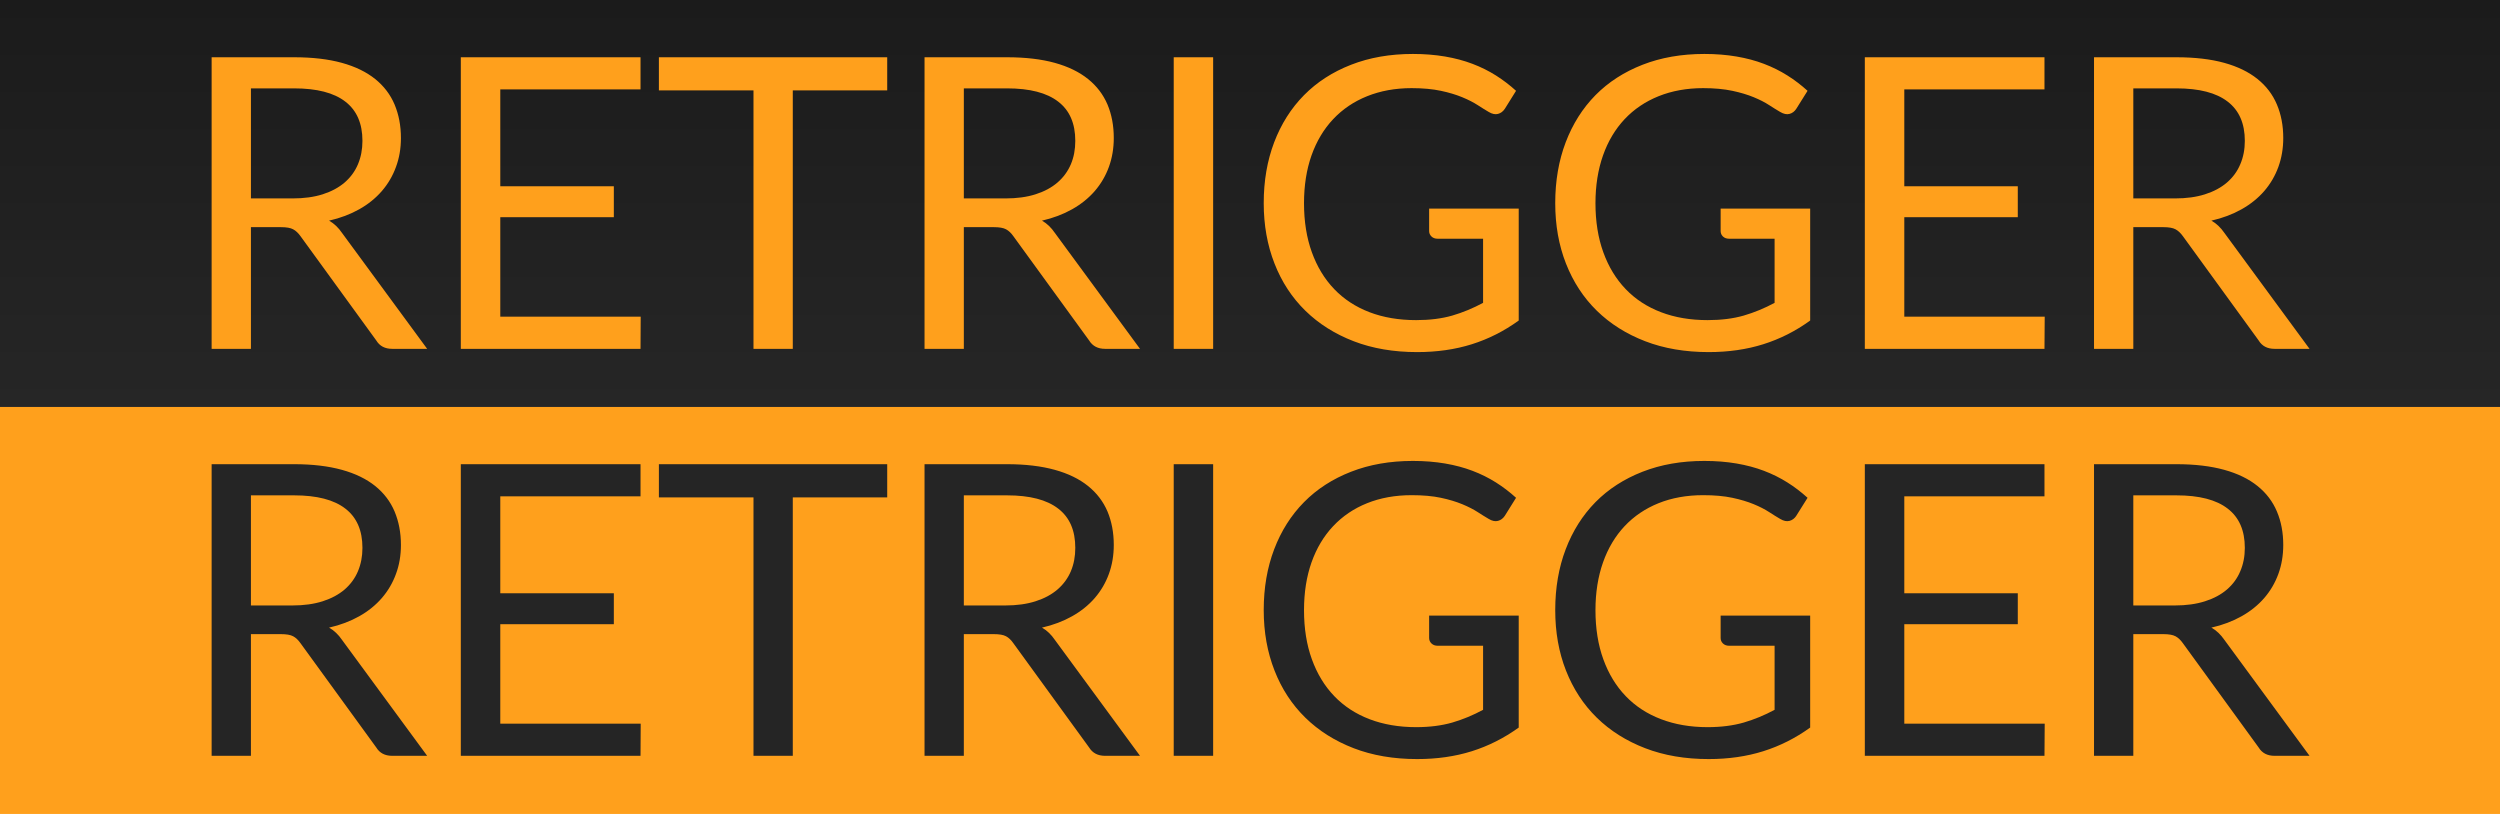
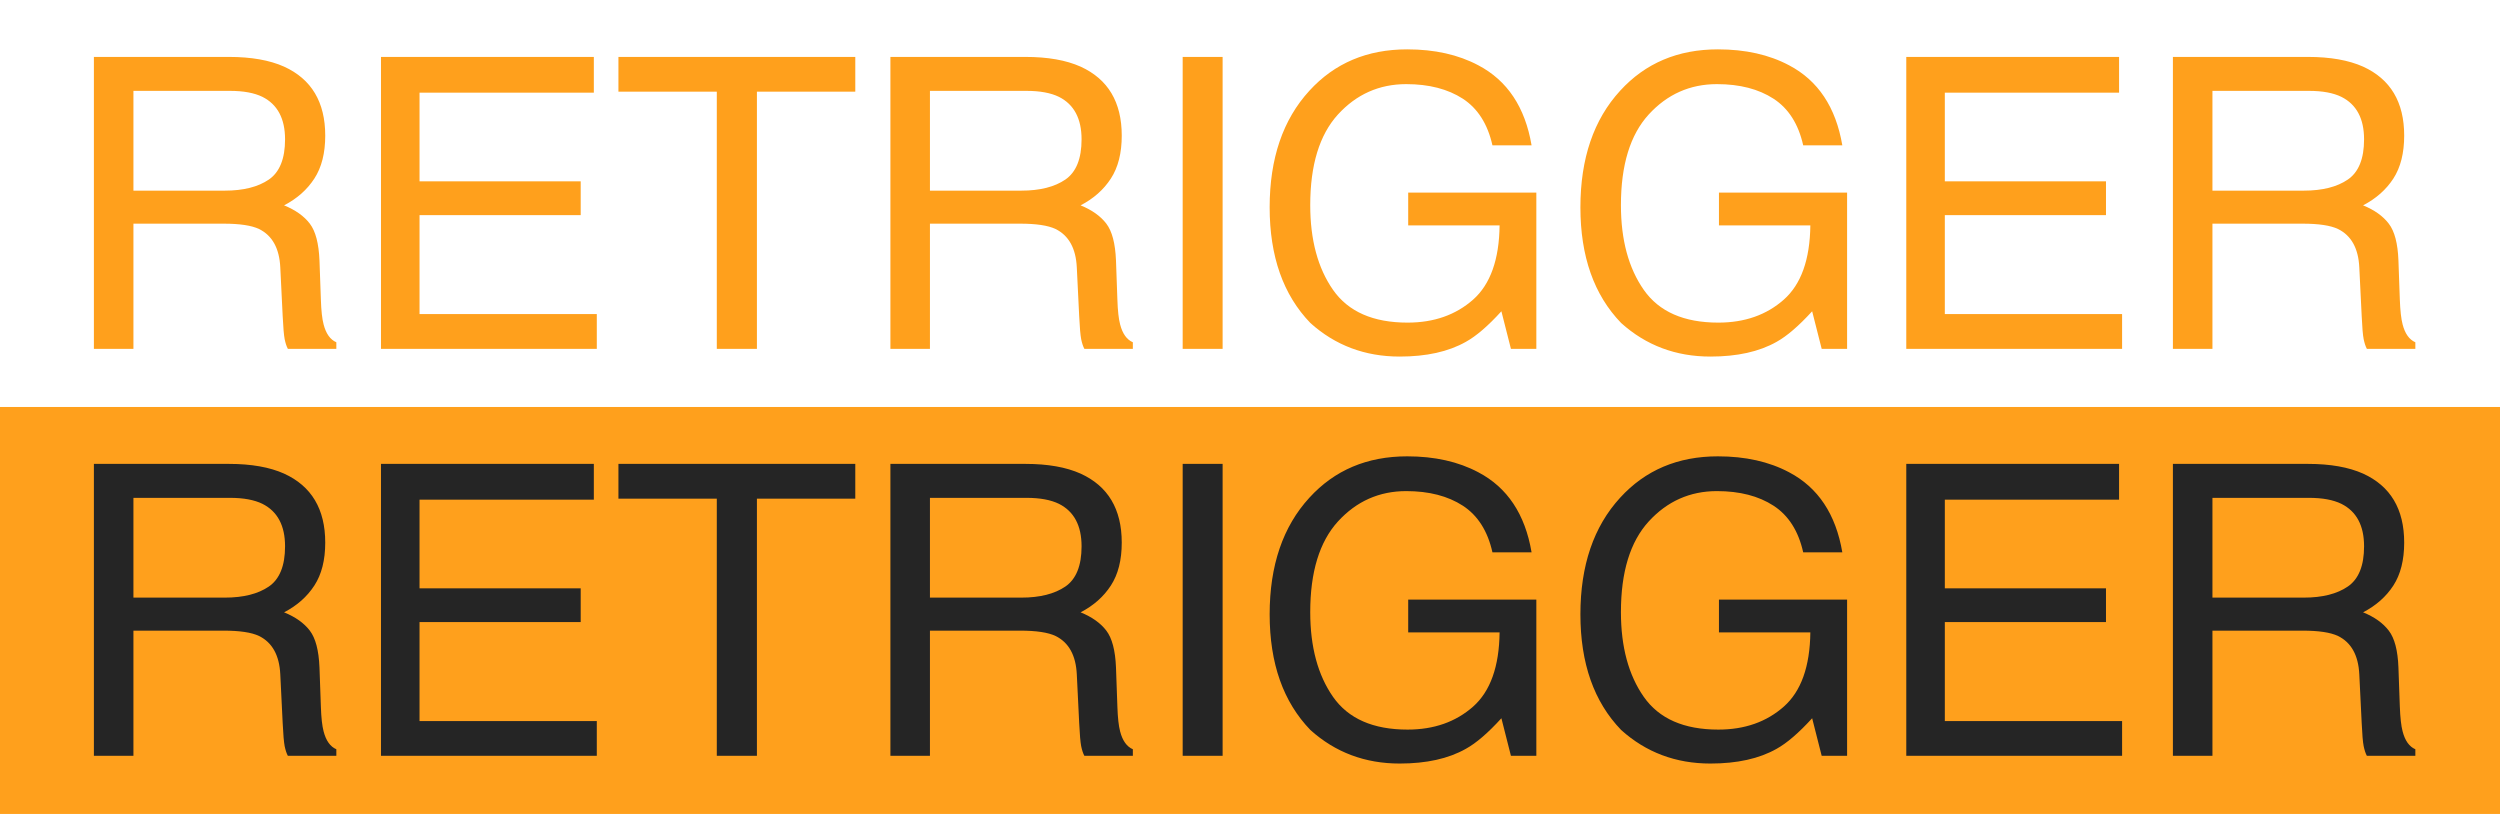
<svg xmlns="http://www.w3.org/2000/svg" width="43px" height="14px" viewBox="0 0 43 14" version="1.1">
-   <defs>
-     <linearGradient x1="50%" y1="0%" x2="50%" y2="100%" id="linearGradient-1">
-       <stop stop-color="#1B1B1B" offset="0%" />
-       <stop stop-color="#262626" offset="100%" />
-     </linearGradient>
-   </defs>
  <g id="bmp00126" stroke="none" stroke-width="1" fill="none" fill-rule="evenodd">
-     <rect id="Rectangle" fill="url(#linearGradient-1)" x="0" y="0" width="43" height="7" />
-     <rect id="Rectangle" fill="#FFA01C" x="0" y="7" width="43" height="7" />
-     <path d="M5.03,3.413 C5.226,3.413 5.399,3.39 5.55,3.342 C5.7,3.294 5.826,3.226 5.928,3.139 C6.029,3.051 6.106,2.947 6.157,2.825 C6.208,2.704 6.234,2.57 6.234,2.423 C6.234,2.124 6.136,1.899 5.94,1.748 C5.744,1.596 5.45,1.52 5.058,1.52 L4.316,1.52 L4.316,3.413 L5.03,3.413 Z M7.347,6 L6.745,6 C6.621,6 6.53,5.952 6.472,5.856 L5.17,4.064 C5.13,4.008 5.088,3.968 5.042,3.944 C4.997,3.919 4.926,3.907 4.83,3.907 L4.316,3.907 L4.316,6 L3.64,6 L3.64,0.985 L5.058,0.985 C5.375,0.985 5.649,1.017 5.88,1.081 C6.112,1.145 6.302,1.238 6.453,1.359 C6.603,1.48 6.715,1.627 6.787,1.798 C6.859,1.97 6.896,2.162 6.896,2.374 C6.896,2.551 6.868,2.717 6.811,2.871 C6.755,3.025 6.674,3.163 6.568,3.286 C6.462,3.408 6.333,3.513 6.18,3.599 C6.027,3.685 5.854,3.751 5.66,3.795 C5.746,3.844 5.821,3.915 5.884,4.008 L7.347,6 Z M11.02,5.447 L11.017,6 L7.926,6 L7.926,0.985 L11.017,0.985 L11.017,1.538 L8.605,1.538 L8.605,3.204 L10.558,3.204 L10.558,3.736 L8.605,3.736 L8.605,5.447 L11.02,5.447 Z M15.26,1.555 L13.636,1.555 L13.636,6 L12.96,6 L12.96,1.555 L11.333,1.555 L11.333,0.985 L15.26,0.985 L15.26,1.555 Z M17.291,3.413 C17.488,3.413 17.661,3.39 17.811,3.342 C17.962,3.294 18.088,3.226 18.189,3.139 C18.291,3.051 18.367,2.947 18.419,2.825 C18.47,2.704 18.495,2.57 18.495,2.423 C18.495,2.124 18.398,1.899 18.201,1.748 C18.005,1.596 17.712,1.52 17.32,1.52 L16.578,1.52 L16.578,3.413 L17.291,3.413 Z M19.608,6 L19.006,6 C18.883,6 18.792,5.952 18.733,5.856 L17.431,4.064 C17.392,4.008 17.349,3.968 17.304,3.944 C17.258,3.919 17.188,3.907 17.092,3.907 L16.578,3.907 L16.578,6 L15.902,6 L15.902,0.985 L17.32,0.985 C17.637,0.985 17.911,1.017 18.142,1.081 C18.373,1.145 18.564,1.238 18.714,1.359 C18.865,1.48 18.976,1.627 19.049,1.798 C19.121,1.97 19.157,2.162 19.157,2.374 C19.157,2.551 19.129,2.717 19.073,2.871 C19.017,3.025 18.936,3.163 18.83,3.286 C18.724,3.408 18.594,3.513 18.441,3.599 C18.288,3.685 18.115,3.751 17.922,3.795 C18.008,3.844 18.082,3.915 18.145,4.008 L19.608,6 Z M20.866,6 L20.188,6 L20.188,0.985 L20.866,0.985 L20.866,6 Z M26.122,3.588 L26.122,5.513 C25.869,5.696 25.601,5.831 25.315,5.921 C25.029,6.011 24.716,6.056 24.375,6.056 C23.971,6.056 23.607,5.994 23.283,5.869 C22.959,5.744 22.682,5.569 22.452,5.344 C22.222,5.119 22.045,4.849 21.922,4.534 C21.798,4.218 21.736,3.872 21.736,3.494 C21.736,3.111 21.796,2.763 21.916,2.447 C22.036,2.132 22.207,1.862 22.429,1.637 C22.651,1.412 22.92,1.238 23.238,1.114 C23.555,0.99 23.909,0.928 24.302,0.928 C24.5,0.928 24.684,0.943 24.855,0.972 C25.025,1.001 25.182,1.043 25.327,1.098 C25.472,1.153 25.606,1.22 25.73,1.298 C25.853,1.376 25.969,1.464 26.076,1.562 L25.884,1.87 C25.853,1.917 25.814,1.946 25.766,1.959 C25.718,1.972 25.665,1.961 25.607,1.926 C25.551,1.893 25.487,1.854 25.415,1.807 C25.342,1.76 25.254,1.715 25.15,1.672 C25.046,1.629 24.924,1.592 24.783,1.562 C24.642,1.532 24.474,1.516 24.28,1.516 C23.998,1.516 23.743,1.563 23.514,1.655 C23.285,1.747 23.091,1.879 22.93,2.05 C22.768,2.222 22.645,2.429 22.558,2.673 C22.472,2.917 22.429,3.191 22.429,3.494 C22.429,3.809 22.474,4.091 22.564,4.339 C22.654,4.588 22.782,4.799 22.949,4.973 C23.116,5.147 23.318,5.279 23.556,5.37 C23.794,5.461 24.061,5.506 24.358,5.506 C24.591,5.506 24.798,5.48 24.979,5.428 C25.16,5.375 25.336,5.302 25.509,5.209 L25.509,4.106 L24.729,4.106 C24.684,4.106 24.649,4.094 24.622,4.068 C24.595,4.042 24.581,4.011 24.581,3.974 L24.581,3.588 L26.122,3.588 Z M31.135,3.588 L31.135,5.513 C30.883,5.696 30.614,5.831 30.328,5.921 C30.042,6.011 29.729,6.056 29.389,6.056 C28.985,6.056 28.621,5.994 28.297,5.869 C27.972,5.744 27.695,5.569 27.465,5.344 C27.235,5.119 27.059,4.849 26.935,4.534 C26.811,4.218 26.75,3.872 26.75,3.494 C26.75,3.111 26.81,2.763 26.93,2.447 C27.05,2.132 27.221,1.862 27.442,1.637 C27.664,1.412 27.934,1.238 28.251,1.114 C28.568,0.99 28.923,0.928 29.315,0.928 C29.513,0.928 29.698,0.943 29.868,0.972 C30.038,1.001 30.196,1.043 30.34,1.098 C30.485,1.153 30.619,1.22 30.743,1.298 C30.867,1.376 30.982,1.464 31.09,1.562 L30.897,1.87 C30.867,1.917 30.828,1.946 30.78,1.959 C30.732,1.972 30.679,1.961 30.62,1.926 C30.564,1.893 30.5,1.854 30.428,1.807 C30.356,1.76 30.268,1.715 30.164,1.672 C30.06,1.629 29.937,1.592 29.796,1.562 C29.655,1.532 29.488,1.516 29.294,1.516 C29.012,1.516 28.756,1.563 28.527,1.655 C28.299,1.747 28.104,1.879 27.943,2.05 C27.782,2.222 27.658,2.429 27.572,2.673 C27.486,2.917 27.442,3.191 27.442,3.494 C27.442,3.809 27.487,4.091 27.577,4.339 C27.667,4.588 27.795,4.799 27.962,4.973 C28.129,5.147 28.331,5.279 28.57,5.37 C28.808,5.461 29.075,5.506 29.371,5.506 C29.604,5.506 29.811,5.48 29.992,5.428 C30.173,5.375 30.35,5.302 30.523,5.209 L30.523,4.106 L29.742,4.106 C29.698,4.106 29.662,4.094 29.635,4.068 C29.608,4.042 29.595,4.011 29.595,3.974 L29.595,3.588 L31.135,3.588 Z M35.169,5.447 L35.165,6 L32.075,6 L32.075,0.985 L35.165,0.985 L35.165,1.538 L32.754,1.538 L32.754,3.204 L34.706,3.204 L34.706,3.736 L32.754,3.736 L32.754,5.447 L35.169,5.447 Z M37.407,3.413 C37.603,3.413 37.776,3.39 37.926,3.342 C38.077,3.294 38.203,3.226 38.304,3.139 C38.406,3.051 38.482,2.947 38.533,2.825 C38.585,2.704 38.611,2.57 38.611,2.423 C38.611,2.124 38.513,1.899 38.316,1.748 C38.12,1.596 37.827,1.52 37.434,1.52 L36.693,1.52 L36.693,3.413 L37.407,3.413 Z M39.724,6 L39.121,6 C38.998,6 38.907,5.952 38.849,5.856 L37.547,4.064 C37.507,4.008 37.464,3.968 37.419,3.944 C37.373,3.919 37.303,3.907 37.207,3.907 L36.693,3.907 L36.693,6 L36.017,6 L36.017,0.985 L37.434,0.985 C37.752,0.985 38.026,1.017 38.257,1.081 C38.488,1.145 38.679,1.238 38.829,1.359 C38.98,1.48 39.091,1.627 39.163,1.798 C39.236,1.97 39.272,2.162 39.272,2.374 C39.272,2.551 39.244,2.717 39.188,2.871 C39.132,3.025 39.051,3.163 38.945,3.286 C38.839,3.408 38.709,3.513 38.556,3.599 C38.403,3.685 38.23,3.751 38.036,3.795 C38.123,3.844 38.197,3.915 38.261,4.008 L39.724,6 Z" id="RETRIGGER" fill="#FFA01C" fill-rule="nonzero" />
-     <path d="M5.03,10.414 C5.226,10.414 5.399,10.39 5.55,10.342 C5.7,10.294 5.826,10.226 5.928,10.139 C6.029,10.051 6.106,9.947 6.157,9.825 C6.208,9.704 6.234,9.57 6.234,9.423 C6.234,9.124 6.136,8.899 5.94,8.748 C5.744,8.596 5.45,8.52 5.058,8.52 L4.316,8.52 L4.316,10.414 L5.03,10.414 Z M7.347,13 L6.745,13 C6.621,13 6.53,12.952 6.472,12.857 L5.17,11.065 C5.13,11.008 5.088,10.968 5.042,10.944 C4.997,10.919 4.926,10.907 4.83,10.907 L4.316,10.907 L4.316,13 L3.64,13 L3.64,7.984 L5.058,7.984 C5.375,7.984 5.649,8.017 5.88,8.081 C6.112,8.145 6.302,8.238 6.453,8.359 C6.603,8.48 6.715,8.627 6.787,8.798 C6.859,8.97 6.896,9.162 6.896,9.374 C6.896,9.551 6.868,9.717 6.811,9.871 C6.755,10.025 6.674,10.163 6.568,10.286 C6.462,10.408 6.333,10.513 6.18,10.599 C6.027,10.685 5.854,10.751 5.66,10.795 C5.746,10.844 5.821,10.915 5.884,11.008 L7.347,13 Z M11.02,12.447 L11.017,13 L7.926,13 L7.926,7.984 L11.017,7.984 L11.017,8.537 L8.605,8.537 L8.605,10.204 L10.558,10.204 L10.558,10.736 L8.605,10.736 L8.605,12.447 L11.02,12.447 Z M15.26,8.555 L13.636,8.555 L13.636,13 L12.96,13 L12.96,8.555 L11.333,8.555 L11.333,7.984 L15.26,7.984 L15.26,8.555 Z M17.291,10.414 C17.488,10.414 17.661,10.39 17.811,10.342 C17.962,10.294 18.088,10.226 18.189,10.139 C18.291,10.051 18.367,9.947 18.419,9.825 C18.47,9.704 18.495,9.57 18.495,9.423 C18.495,9.124 18.398,8.899 18.201,8.748 C18.005,8.596 17.712,8.52 17.32,8.52 L16.578,8.52 L16.578,10.414 L17.291,10.414 Z M19.608,13 L19.006,13 C18.883,13 18.792,12.952 18.733,12.857 L17.431,11.065 C17.392,11.008 17.349,10.968 17.304,10.944 C17.258,10.919 17.188,10.907 17.092,10.907 L16.578,10.907 L16.578,13 L15.902,13 L15.902,7.984 L17.32,7.984 C17.637,7.984 17.911,8.017 18.142,8.081 C18.373,8.145 18.564,8.238 18.714,8.359 C18.865,8.48 18.976,8.627 19.049,8.798 C19.121,8.97 19.157,9.162 19.157,9.374 C19.157,9.551 19.129,9.717 19.073,9.871 C19.017,10.025 18.936,10.163 18.83,10.286 C18.724,10.408 18.594,10.513 18.441,10.599 C18.288,10.685 18.115,10.751 17.922,10.795 C18.008,10.844 18.082,10.915 18.145,11.008 L19.608,13 Z M20.866,13 L20.188,13 L20.188,7.984 L20.866,7.984 L20.866,13 Z M26.122,10.588 L26.122,12.514 C25.869,12.696 25.601,12.831 25.315,12.921 C25.029,13.011 24.716,13.056 24.375,13.056 C23.971,13.056 23.607,12.994 23.283,12.869 C22.959,12.744 22.682,12.569 22.452,12.344 C22.222,12.119 22.045,11.849 21.922,11.534 C21.798,11.218 21.736,10.872 21.736,10.494 C21.736,10.111 21.796,9.763 21.916,9.447 C22.036,9.132 22.207,8.862 22.429,8.637 C22.651,8.412 22.92,8.238 23.238,8.114 C23.555,7.99 23.909,7.928 24.302,7.928 C24.5,7.928 24.684,7.943 24.855,7.972 C25.025,8.001 25.182,8.043 25.327,8.098 C25.472,8.153 25.606,8.22 25.73,8.298 C25.853,8.376 25.969,8.464 26.076,8.562 L25.884,8.87 C25.853,8.917 25.814,8.946 25.766,8.959 C25.718,8.972 25.665,8.961 25.607,8.926 C25.551,8.893 25.487,8.854 25.415,8.807 C25.342,8.76 25.254,8.715 25.15,8.672 C25.046,8.629 24.924,8.592 24.783,8.562 C24.642,8.532 24.474,8.517 24.28,8.517 C23.998,8.517 23.743,8.563 23.514,8.655 C23.285,8.747 23.091,8.879 22.93,9.05 C22.768,9.222 22.645,9.429 22.558,9.673 C22.472,9.917 22.429,10.191 22.429,10.494 C22.429,10.809 22.474,11.091 22.564,11.339 C22.654,11.588 22.782,11.799 22.949,11.973 C23.116,12.147 23.318,12.279 23.556,12.37 C23.794,12.461 24.061,12.507 24.358,12.507 C24.591,12.507 24.798,12.48 24.979,12.428 C25.16,12.375 25.336,12.302 25.509,12.209 L25.509,11.107 L24.729,11.107 C24.684,11.107 24.649,11.094 24.622,11.068 C24.595,11.042 24.581,11.011 24.581,10.973 L24.581,10.588 L26.122,10.588 Z M31.135,10.588 L31.135,12.514 C30.883,12.696 30.614,12.831 30.328,12.921 C30.042,13.011 29.729,13.056 29.389,13.056 C28.985,13.056 28.621,12.994 28.297,12.869 C27.972,12.744 27.695,12.569 27.465,12.344 C27.235,12.119 27.059,11.849 26.935,11.534 C26.811,11.218 26.75,10.872 26.75,10.494 C26.75,10.111 26.81,9.763 26.93,9.447 C27.05,9.132 27.221,8.862 27.442,8.637 C27.664,8.412 27.934,8.238 28.251,8.114 C28.568,7.99 28.923,7.928 29.315,7.928 C29.513,7.928 29.698,7.943 29.868,7.972 C30.038,8.001 30.196,8.043 30.34,8.098 C30.485,8.153 30.619,8.22 30.743,8.298 C30.867,8.376 30.982,8.464 31.09,8.562 L30.897,8.87 C30.867,8.917 30.828,8.946 30.78,8.959 C30.732,8.972 30.679,8.961 30.62,8.926 C30.564,8.893 30.5,8.854 30.428,8.807 C30.356,8.76 30.268,8.715 30.164,8.672 C30.06,8.629 29.937,8.592 29.796,8.562 C29.655,8.532 29.488,8.517 29.294,8.517 C29.012,8.517 28.756,8.563 28.527,8.655 C28.299,8.747 28.104,8.879 27.943,9.05 C27.782,9.222 27.658,9.429 27.572,9.673 C27.486,9.917 27.442,10.191 27.442,10.494 C27.442,10.809 27.487,11.091 27.577,11.339 C27.667,11.588 27.795,11.799 27.962,11.973 C28.129,12.147 28.331,12.279 28.57,12.37 C28.808,12.461 29.075,12.507 29.371,12.507 C29.604,12.507 29.811,12.48 29.992,12.428 C30.173,12.375 30.35,12.302 30.523,12.209 L30.523,11.107 L29.742,11.107 C29.698,11.107 29.662,11.094 29.635,11.068 C29.608,11.042 29.595,11.011 29.595,10.973 L29.595,10.588 L31.135,10.588 Z M35.169,12.447 L35.165,13 L32.075,13 L32.075,7.984 L35.165,7.984 L35.165,8.537 L32.754,8.537 L32.754,10.204 L34.706,10.204 L34.706,10.736 L32.754,10.736 L32.754,12.447 L35.169,12.447 Z M37.407,10.414 C37.603,10.414 37.776,10.39 37.926,10.342 C38.077,10.294 38.203,10.226 38.304,10.139 C38.406,10.051 38.482,9.947 38.533,9.825 C38.585,9.704 38.611,9.57 38.611,9.423 C38.611,9.124 38.513,8.899 38.316,8.748 C38.12,8.596 37.827,8.52 37.434,8.52 L36.693,8.52 L36.693,10.414 L37.407,10.414 Z M39.724,13 L39.121,13 C38.998,13 38.907,12.952 38.849,12.857 L37.547,11.065 C37.507,11.008 37.464,10.968 37.419,10.944 C37.373,10.919 37.303,10.907 37.207,10.907 L36.693,10.907 L36.693,13 L36.017,13 L36.017,7.984 L37.434,7.984 C37.752,7.984 38.026,8.017 38.257,8.081 C38.488,8.145 38.679,8.238 38.829,8.359 C38.98,8.48 39.091,8.627 39.163,8.798 C39.236,8.97 39.272,9.162 39.272,9.374 C39.272,9.551 39.244,9.717 39.188,9.871 C39.132,10.025 39.051,10.163 38.945,10.286 C38.839,10.408 38.709,10.513 38.556,10.599 C38.403,10.685 38.23,10.751 38.036,10.795 C38.123,10.844 38.197,10.915 38.261,11.008 L39.724,13 Z" id="RETRIGGER" fill="#252525" fill-rule="nonzero" />
+     <g id="Group-4" transform="translate(1, 1)" />
+     <g id="Group-4" transform="translate(0, 7)" fill="#FFA01C">
+       <rect id="Rectangle" x="0" y="0" width="43" height="7" />
+     </g>
+     <g id="Group-7-Copy" transform="translate(1, 0)" fill-rule="nonzero">
+       <path d="M1.295,6 L1.295,3.847 L2.844,3.847 C3.122,3.847 3.326,3.877 3.456,3.939 C3.683,4.051 3.805,4.271 3.821,4.599 L3.821,4.599 L3.862,5.436 C3.871,5.632 3.883,5.764 3.896,5.833 C3.91,5.901 3.928,5.957 3.951,6 L3.951,6 L4.785,6 L4.785,5.887 C4.68,5.842 4.607,5.739 4.566,5.58 C4.541,5.486 4.525,5.344 4.519,5.152 L4.519,5.152 L4.495,4.479 C4.483,4.187 4.428,3.977 4.329,3.847 C4.23,3.717 4.082,3.612 3.886,3.532 C4.11,3.416 4.283,3.262 4.407,3.071 C4.532,2.879 4.594,2.633 4.594,2.333 C4.594,1.756 4.358,1.361 3.886,1.146 C3.638,1.035 3.322,0.979 2.939,0.979 L2.939,0.979 L0.615,0.979 L0.615,6 L1.295,6 Z M2.868,3.279 L1.295,3.279 L1.295,1.563 L2.957,1.563 C3.189,1.563 3.375,1.598 3.514,1.666 C3.773,1.796 3.903,2.04 3.903,2.397 C3.903,2.73 3.81,2.96 3.625,3.088 C3.439,3.215 3.187,3.279 2.868,3.279 L2.868,3.279 Z M9.265,6 L9.265,5.402 L6.216,5.402 L6.216,3.7 L8.988,3.7 L8.988,3.119 L6.216,3.119 L6.216,1.594 L9.214,1.594 L9.214,0.979 L5.553,0.979 L5.553,6 L9.265,6 Z M12.019,6 L12.019,1.577 L13.711,1.577 L13.711,0.979 L9.637,0.979 L9.637,1.577 L11.329,1.577 L11.329,6 L12.019,6 Z M14.995,6 L14.995,3.847 L16.544,3.847 C16.822,3.847 17.026,3.877 17.156,3.939 C17.383,4.051 17.505,4.271 17.521,4.599 L17.521,4.599 L17.562,5.436 C17.571,5.632 17.583,5.764 17.596,5.833 C17.61,5.901 17.628,5.957 17.651,6 L17.651,6 L18.485,6 L18.485,5.887 C18.38,5.842 18.307,5.739 18.266,5.58 C18.241,5.486 18.225,5.344 18.219,5.152 L18.219,5.152 L18.195,4.479 C18.183,4.187 18.128,3.977 18.029,3.847 C17.93,3.717 17.782,3.612 17.586,3.532 C17.81,3.416 17.983,3.262 18.107,3.071 C18.232,2.879 18.294,2.633 18.294,2.333 C18.294,1.756 18.058,1.361 17.586,1.146 C17.338,1.035 17.022,0.979 16.639,0.979 L16.639,0.979 L14.315,0.979 L14.315,6 L14.995,6 Z M16.568,3.279 L14.995,3.279 L14.995,1.563 L16.657,1.563 C16.889,1.563 17.075,1.598 17.214,1.666 C17.473,1.796 17.603,2.04 17.603,2.397 C17.603,2.73 17.51,2.96 17.325,3.088 C17.139,3.215 16.887,3.279 16.568,3.279 L16.568,3.279 Z M20.029,6 L20.029,0.979 L19.342,0.979 L19.342,6 L20.029,6 Z M23.074,6.133 C23.534,6.133 23.913,6.049 24.212,5.88 C24.39,5.782 24.594,5.607 24.824,5.354 L24.824,5.354 L24.988,6 L25.425,6 L25.425,3.313 L23.221,3.313 L23.221,3.877 L24.793,3.877 C24.786,4.465 24.634,4.891 24.337,5.154 C24.039,5.417 23.664,5.549 23.21,5.549 C22.618,5.549 22.191,5.361 21.929,4.987 C21.667,4.612 21.536,4.126 21.536,3.529 C21.536,2.838 21.695,2.319 22.012,1.97 C22.33,1.622 22.722,1.447 23.187,1.447 C23.578,1.447 23.903,1.531 24.161,1.698 C24.418,1.866 24.588,2.133 24.67,2.5 L24.67,2.5 L25.343,2.5 C25.232,1.844 24.926,1.385 24.427,1.123 C24.083,0.94 23.675,0.849 23.204,0.849 C22.515,0.849 21.955,1.086 21.522,1.56 C21.066,2.057 20.838,2.726 20.838,3.566 C20.838,4.41 21.072,5.073 21.539,5.556 C21.967,5.941 22.479,6.133 23.074,6.133 Z M28.419,6.133 C28.879,6.133 29.258,6.049 29.557,5.88 C29.734,5.782 29.938,5.607 30.169,5.354 L30.169,5.354 L30.333,6 L30.77,6 L30.77,3.313 L28.566,3.313 L28.566,3.877 L30.138,3.877 C30.131,4.465 29.979,4.891 29.681,5.154 C29.384,5.417 29.009,5.549 28.555,5.549 C27.963,5.549 27.536,5.361 27.274,4.987 C27.011,4.612 26.88,4.126 26.88,3.529 C26.88,2.838 27.039,2.319 27.357,1.97 C27.675,1.622 28.067,1.447 28.531,1.447 C28.923,1.447 29.248,1.531 29.505,1.698 C29.763,1.866 29.933,2.133 30.015,2.5 L30.015,2.5 L30.688,2.5 C30.576,1.844 30.271,1.385 29.772,1.123 C29.428,0.94 29.02,0.849 28.548,0.849 C27.86,0.849 27.3,1.086 26.867,1.56 C26.411,2.057 26.183,2.726 26.183,3.566 C26.183,4.41 26.417,5.073 26.884,5.556 C27.312,5.941 27.824,6.133 28.419,6.133 Z M35.5,6 L35.5,5.402 L32.451,5.402 L32.451,3.7 L35.223,3.7 L35.223,3.119 L32.451,3.119 L32.451,1.594 L35.448,1.594 L35.448,0.979 L31.788,0.979 L31.788,6 L35.5,6 Z M37.054,6 L37.054,3.847 L38.602,3.847 C38.88,3.847 39.084,3.877 39.214,3.939 C39.442,4.051 39.564,4.271 39.58,4.599 L39.58,4.599 L39.621,5.436 C39.63,5.632 39.641,5.764 39.655,5.833 C39.669,5.901 39.687,5.957 39.71,6 L39.71,6 L40.544,6 L40.544,5.887 C40.439,5.842 40.366,5.739 40.325,5.58 C40.3,5.486 40.284,5.344 40.277,5.152 L40.277,5.152 L40.253,4.479 C40.242,4.187 40.187,3.977 40.087,3.847 C39.988,3.717 39.841,3.612 39.645,3.532 C39.868,3.416 40.042,3.262 40.166,3.071 C40.29,2.879 40.352,2.633 40.352,2.333 C40.352,1.756 40.117,1.361 39.645,1.146 C39.396,1.035 39.081,0.979 38.698,0.979 L38.698,0.979 L36.374,0.979 L36.374,6 L37.054,6 Z M38.626,3.279 L37.054,3.279 L37.054,1.563 L38.715,1.563 C38.948,1.563 39.133,1.598 39.272,1.666 C39.532,1.796 39.662,2.04 39.662,2.397 C39.662,2.73 39.569,2.96 39.383,3.088 C39.198,3.215 38.945,3.279 38.626,3.279 L38.626,3.279 Z" id="RETRIGGER" fill="#FFA01C" />
+       <path d="M1.295,13 L1.295,10.847 L2.844,10.847 C3.122,10.847 3.326,10.877 3.456,10.939 C3.683,11.051 3.805,11.271 3.821,11.599 L3.821,11.599 L3.862,12.436 C3.871,12.632 3.883,12.764 3.896,12.833 C3.91,12.901 3.928,12.957 3.951,13 L3.951,13 L4.785,13 L4.785,12.887 C4.68,12.842 4.607,12.739 4.566,12.58 C4.541,12.486 4.525,12.344 4.519,12.152 L4.519,12.152 L4.495,11.479 C4.483,11.187 4.428,10.977 4.329,10.847 C4.23,10.717 4.082,10.612 3.886,10.532 C4.11,10.416 4.283,10.262 4.407,10.071 C4.532,9.879 4.594,9.633 4.594,9.333 C4.594,8.756 4.358,8.361 3.886,8.146 C3.638,8.035 3.322,7.979 2.939,7.979 L2.939,7.979 L0.615,7.979 L0.615,13 L1.295,13 Z M2.868,10.279 L1.295,10.279 L1.295,8.563 L2.957,8.563 C3.189,8.563 3.375,8.598 3.514,8.666 C3.773,8.796 3.903,9.04 3.903,9.397 C3.903,9.73 3.81,9.96 3.625,10.088 C3.439,10.215 3.187,10.279 2.868,10.279 L2.868,10.279 Z M9.265,13 L9.265,12.402 L6.216,12.402 L6.216,10.7 L8.988,10.7 L8.988,10.119 L6.216,10.119 L6.216,8.594 L9.214,8.594 L9.214,7.979 L5.553,7.979 L5.553,13 L9.265,13 Z M12.019,13 L12.019,8.577 L13.711,8.577 L13.711,7.979 L9.637,7.979 L9.637,8.577 L11.329,8.577 L11.329,13 L12.019,13 Z M14.995,13 L14.995,10.847 L16.544,10.847 C16.822,10.847 17.026,10.877 17.156,10.939 C17.383,11.051 17.505,11.271 17.521,11.599 L17.521,11.599 L17.562,12.436 C17.571,12.632 17.583,12.764 17.596,12.833 C17.61,12.901 17.628,12.957 17.651,13 L17.651,13 L18.485,13 L18.485,12.887 C18.38,12.842 18.307,12.739 18.266,12.58 C18.241,12.486 18.225,12.344 18.219,12.152 L18.219,12.152 L18.195,11.479 C18.183,11.187 18.128,10.977 18.029,10.847 C17.93,10.717 17.782,10.612 17.586,10.532 C17.81,10.416 17.983,10.262 18.107,10.071 C18.232,9.879 18.294,9.633 18.294,9.333 C18.294,8.756 18.058,8.361 17.586,8.146 C17.338,8.035 17.022,7.979 16.639,7.979 L16.639,7.979 L14.315,7.979 L14.315,13 L14.995,13 Z M16.568,10.279 L14.995,10.279 L14.995,8.563 L16.657,8.563 C16.889,8.563 17.075,8.598 17.214,8.666 C17.473,8.796 17.603,9.04 17.603,9.397 C17.603,9.73 17.51,9.96 17.325,10.088 C17.139,10.215 16.887,10.279 16.568,10.279 L16.568,10.279 Z M20.029,13 L20.029,7.979 L19.342,7.979 L19.342,13 L20.029,13 Z M23.074,13.133 C23.534,13.133 23.913,13.049 24.212,12.88 C24.39,12.782 24.594,12.607 24.824,12.354 L24.824,12.354 L24.988,13 L25.425,13 L25.425,10.313 L23.221,10.313 L23.221,10.877 L24.793,10.877 C24.786,11.465 24.634,11.891 24.337,12.154 C24.039,12.417 23.664,12.549 23.21,12.549 C22.618,12.549 22.191,12.361 21.929,11.987 C21.667,11.612 21.536,11.126 21.536,10.529 C21.536,9.838 21.695,9.319 22.012,8.97 C22.33,8.622 22.722,8.447 23.187,8.447 C23.578,8.447 23.903,8.531 24.161,8.698 C24.418,8.866 24.588,9.133 24.67,9.5 L24.67,9.5 L25.343,9.5 C25.232,8.844 24.926,8.385 24.427,8.123 C24.083,7.94 23.675,7.849 23.204,7.849 C22.515,7.849 21.955,8.086 21.522,8.56 C21.066,9.057 20.838,9.726 20.838,10.566 C20.838,11.41 21.072,12.073 21.539,12.556 C21.967,12.941 22.479,13.133 23.074,13.133 Z M28.419,13.133 C28.879,13.133 29.258,13.049 29.557,12.88 C29.734,12.782 29.938,12.607 30.169,12.354 L30.169,12.354 L30.333,13 L30.77,13 L30.77,10.313 L28.566,10.313 L28.566,10.877 L30.138,10.877 C30.131,11.465 29.979,11.891 29.681,12.154 C29.384,12.417 29.009,12.549 28.555,12.549 C27.963,12.549 27.536,12.361 27.274,11.987 C27.011,11.612 26.88,11.126 26.88,10.529 C26.88,9.838 27.039,9.319 27.357,8.97 C27.675,8.622 28.067,8.447 28.531,8.447 C28.923,8.447 29.248,8.531 29.505,8.698 C29.763,8.866 29.933,9.133 30.015,9.5 L30.015,9.5 L30.688,9.5 C30.576,8.844 30.271,8.385 29.772,8.123 C29.428,7.94 29.02,7.849 28.548,7.849 C27.86,7.849 27.3,8.086 26.867,8.56 C26.411,9.057 26.183,9.726 26.183,10.566 C26.183,11.41 26.417,12.073 26.884,12.556 C27.312,12.941 27.824,13.133 28.419,13.133 Z M35.5,13 L35.5,12.402 L32.451,12.402 L32.451,10.7 L35.223,10.7 L35.223,10.119 L32.451,10.119 L32.451,8.594 L35.448,8.594 L35.448,7.979 L31.788,7.979 L31.788,13 L35.5,13 Z M37.054,13 L37.054,10.847 L38.602,10.847 C38.88,10.847 39.084,10.877 39.214,10.939 C39.442,11.051 39.564,11.271 39.58,11.599 L39.58,11.599 L39.621,12.436 C39.63,12.632 39.641,12.764 39.655,12.833 C39.669,12.901 39.687,12.957 39.71,13 L39.71,13 L40.544,13 L40.544,12.887 C40.439,12.842 40.366,12.739 40.325,12.58 C40.3,12.486 40.284,12.344 40.277,12.152 L40.277,12.152 L40.253,11.479 C40.242,11.187 40.187,10.977 40.087,10.847 C39.988,10.717 39.841,10.612 39.645,10.532 C39.868,10.416 40.042,10.262 40.166,10.071 C40.29,9.879 40.352,9.633 40.352,9.333 C40.352,8.756 40.117,8.361 39.645,8.146 C39.396,8.035 39.081,7.979 38.698,7.979 L38.698,7.979 L36.374,7.979 L36.374,13 L37.054,13 Z M38.626,10.279 L37.054,10.279 L37.054,8.563 L38.715,8.563 C38.948,8.563 39.133,8.598 39.272,8.666 C39.532,8.796 39.662,9.04 39.662,9.397 C39.662,9.73 39.569,9.96 39.383,10.088 C39.198,10.215 38.945,10.279 38.626,10.279 L38.626,10.279 Z" id="RETRIGGER" fill="#252525" />
+     </g>
  </g>
</svg>
